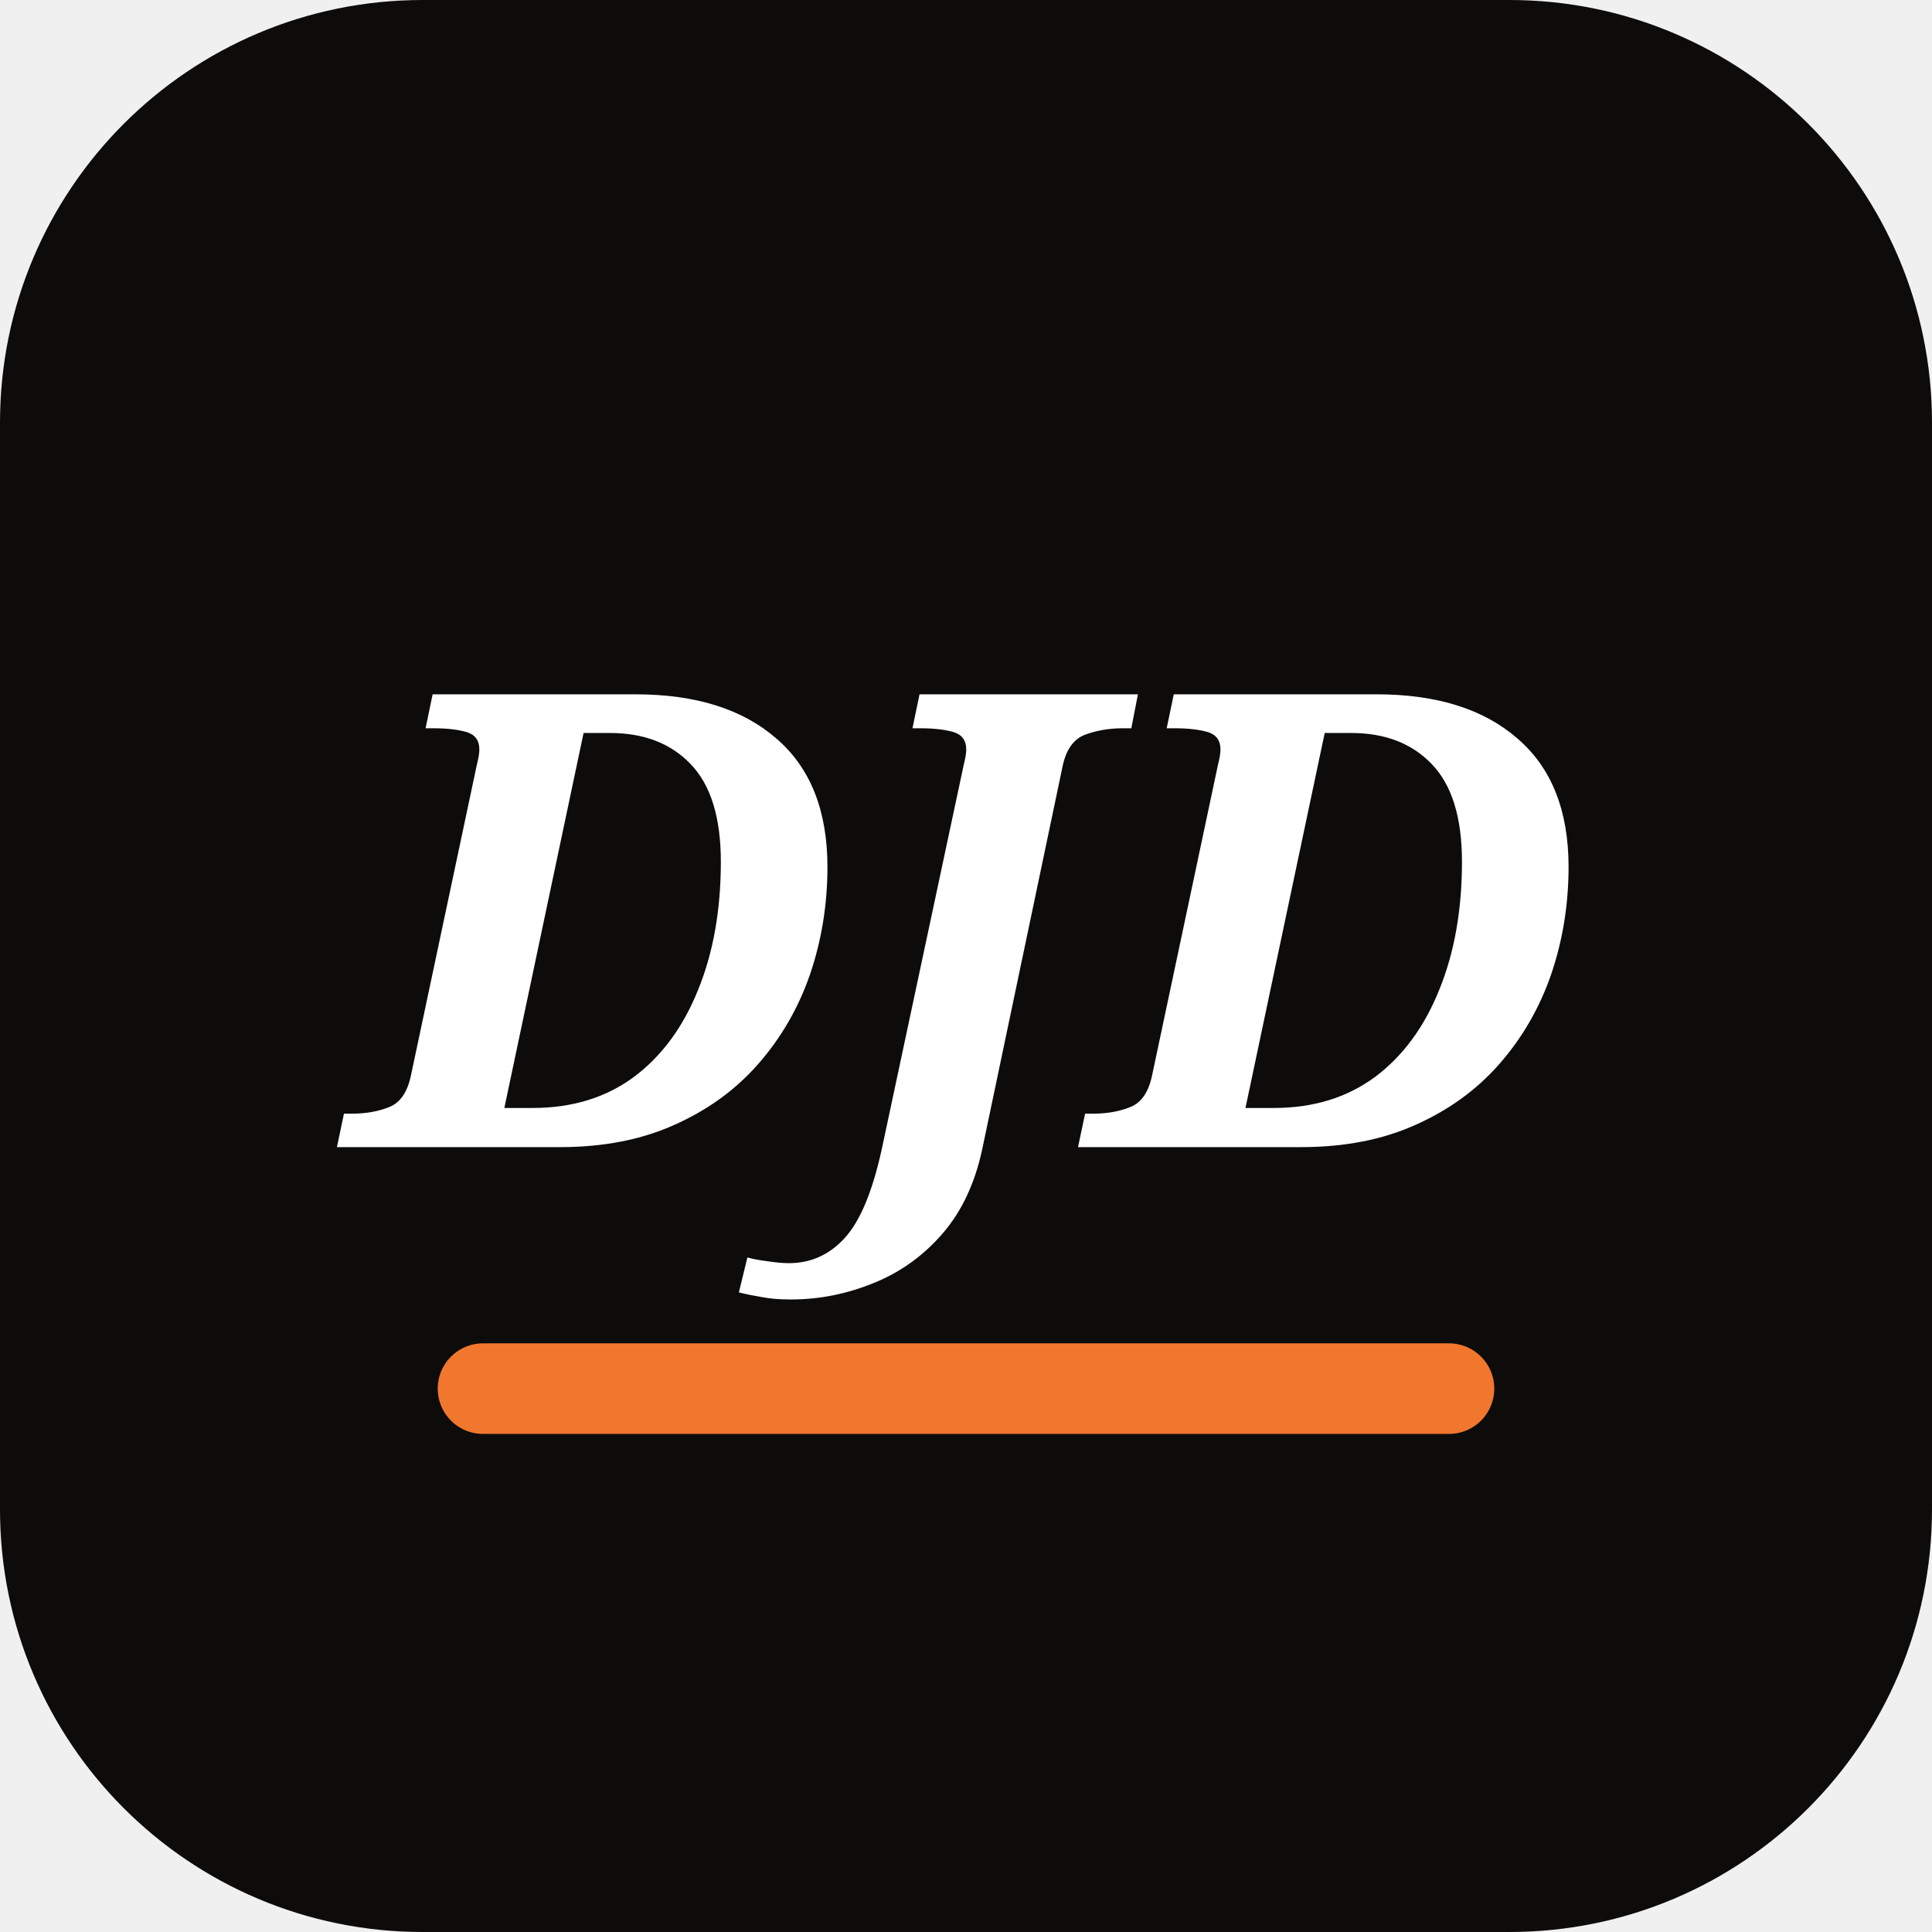
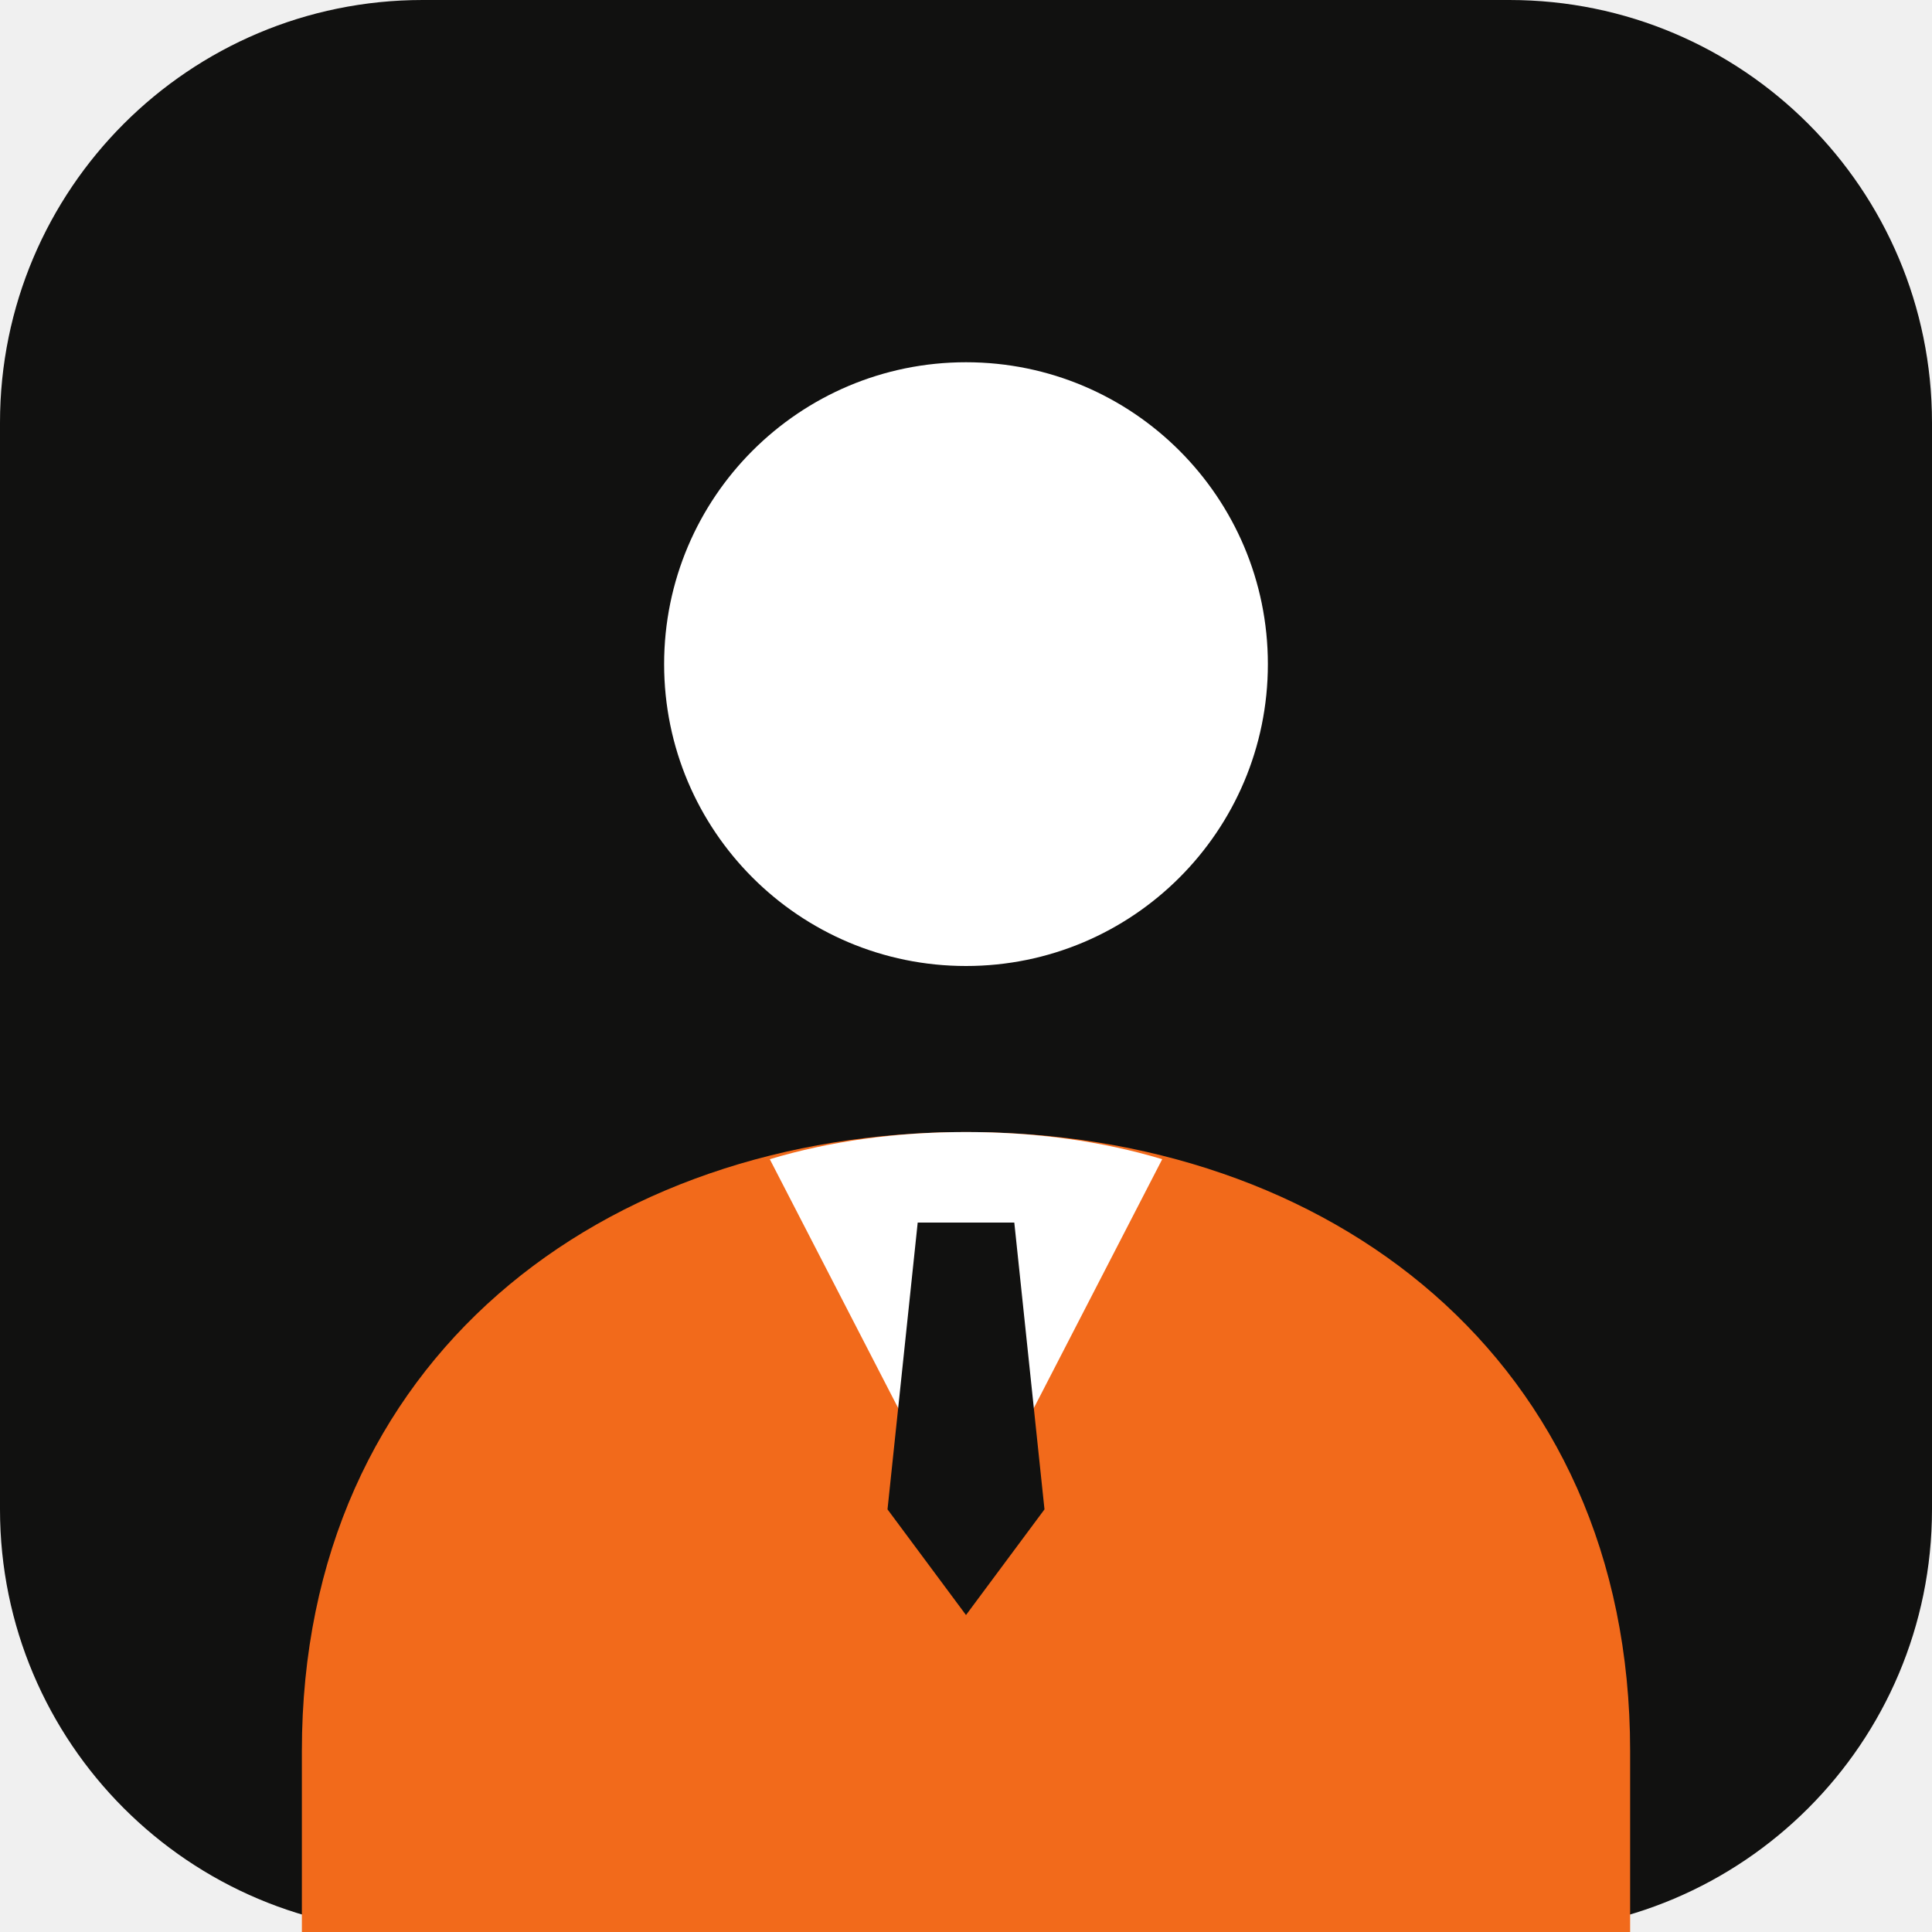
<svg xmlns="http://www.w3.org/2000/svg" viewBox="0 0 64 64">
-   <rect width="64" height="64" rx="14" fill="#0E0C0B" />
-   <text x="32" y="38" text-anchor="middle" font-family="Georgia,serif" font-style="italic" font-weight="700" font-size="21" fill="#FFFFFF">DJD</text>
-   <path d="M16 46H48" stroke="#F2772E" stroke-width="3" stroke-linecap="round" />
+   <rect width="64" height="64" rx="14" fill="#111110" />
+   <circle cx="32" cy="22" r="10" fill="#FFFFFF" />
+   <path d="M10 64V58C10 45 20 37.5 32 37.5S54 45 54 58V64Z" fill="#F26A1B" />
+   <path d="M25.5 38.4 32 51 38.5 38.4C36.5 37.8 34.3 37.5 32 37.5S27.5 37.8 25.5 38.4Z" fill="#FFFFFF" />
+   <path d="M30.4 40.5h3.2l1 9.5L32 53.5 29.4 50Z" fill="#111110" />
</svg>
